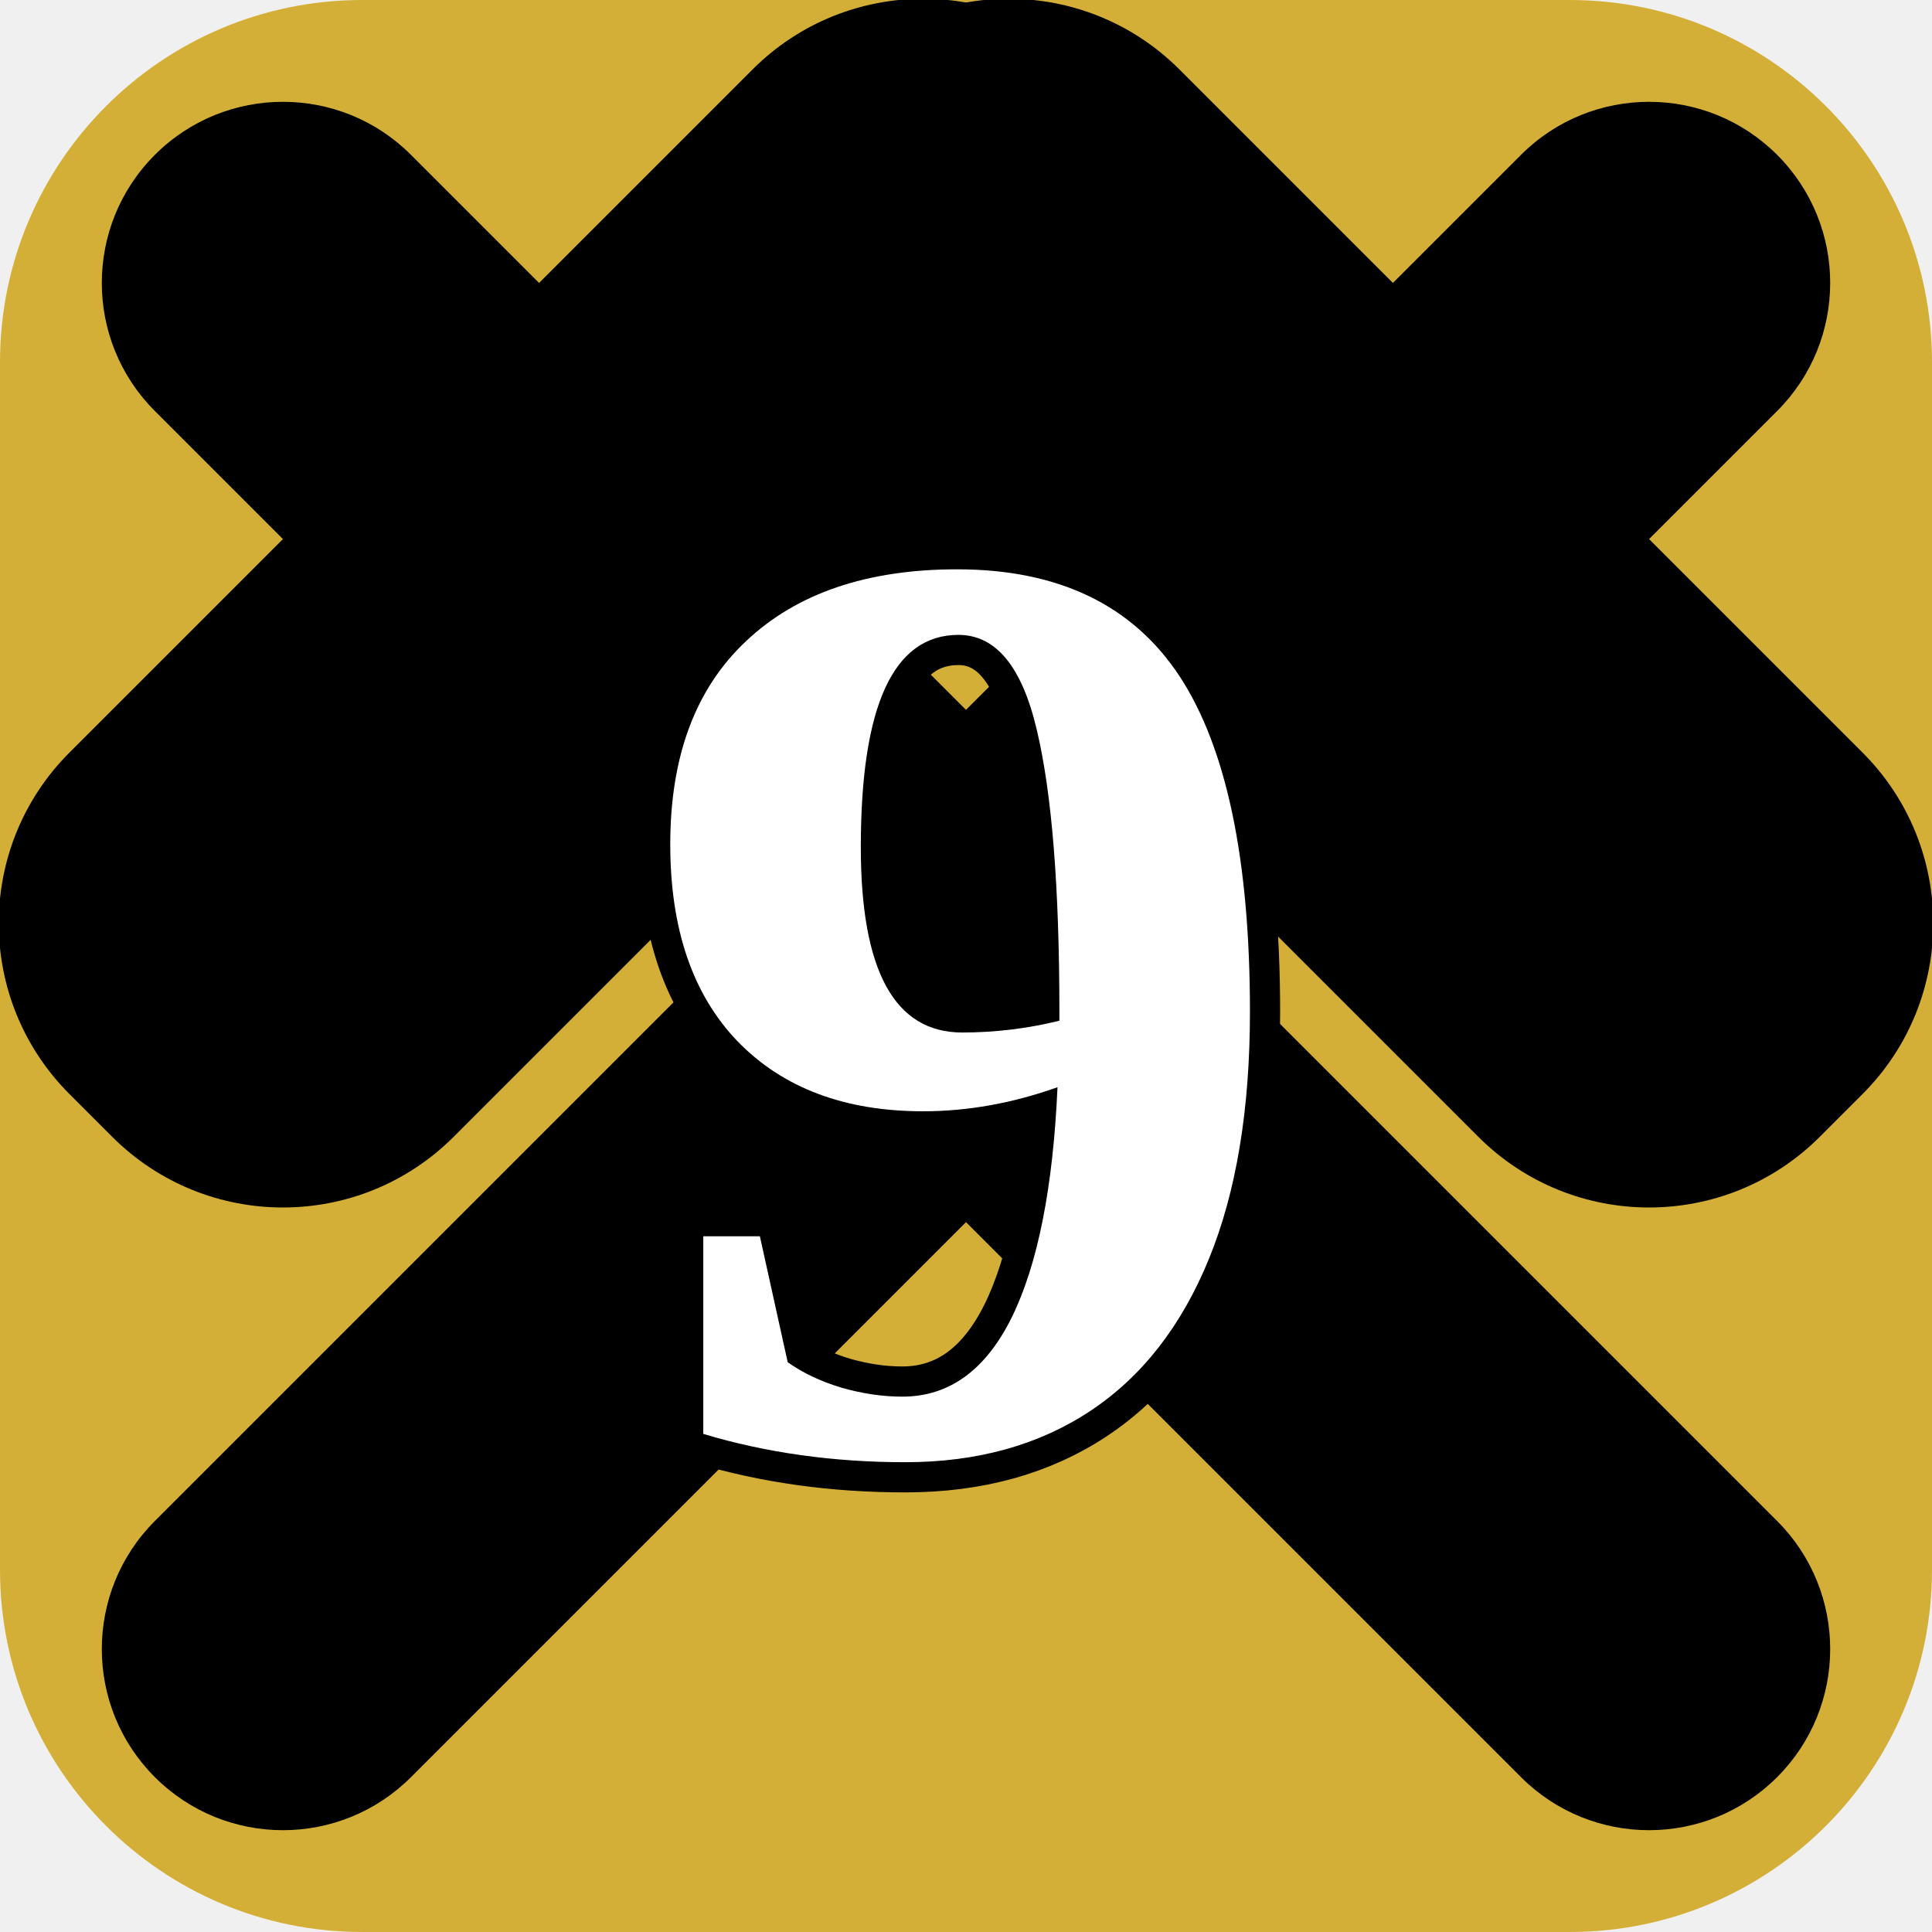
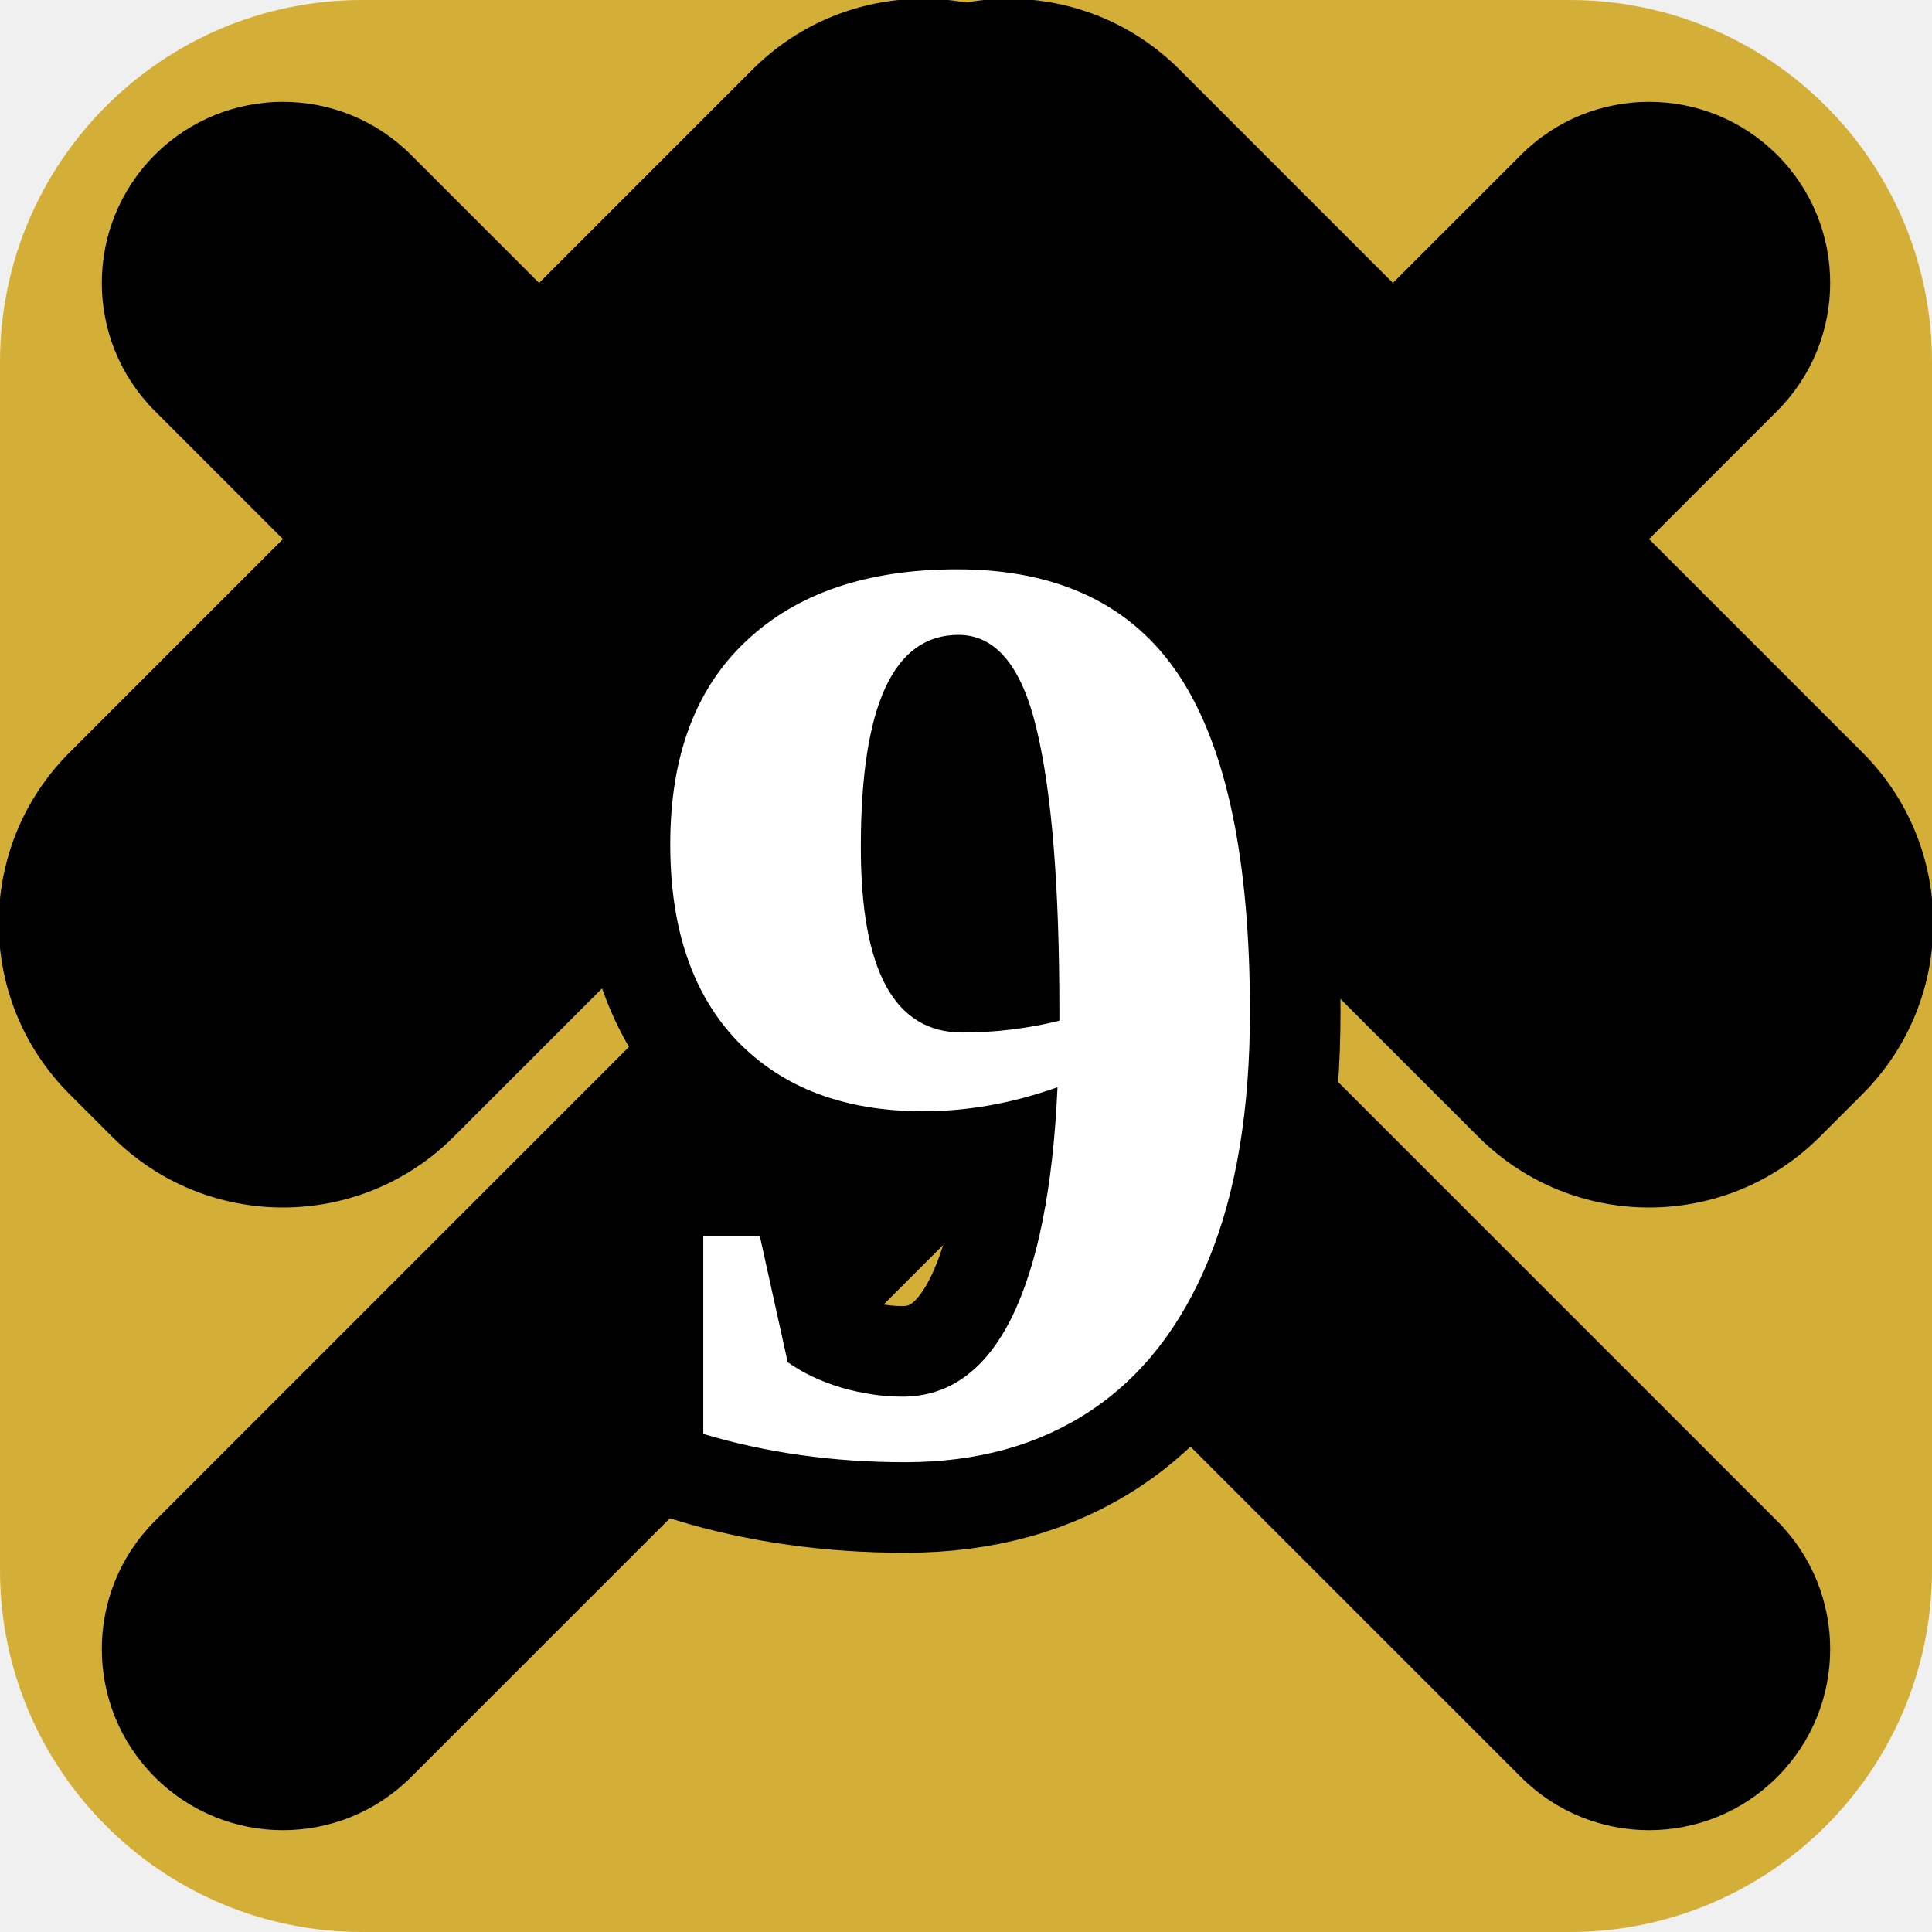
<svg xmlns="http://www.w3.org/2000/svg" width="64" height="64" viewBox="0 0 64 64">
  <rect x="0" y="0" width="64" height="64" rx="12" fill="#d4af37" />
  <g transform="rotate(45 32 32)">
    <rect x="26" y="-6" width="12" height="76" rx="6" fill="#000" />
    <rect x="8" y="6" width="48" height="18" rx="8" fill="#000" />
  </g>
  <g transform="rotate(-45 32 32)">
    <rect x="26" y="-6" width="12" height="76" rx="6" fill="#000" />
    <rect x="8" y="6" width="48" height="18" rx="8" fill="#000" />
  </g>
-   <text x="32" y="48" text-anchor="middle" font-size="44" font-weight="900" fill="#fff" stroke="#000" stroke-width="2" paint-order="stroke">
+   <text x="32" y="48" text-anchor="middle" font-size="44" font-weight="900" fill="#fff" stroke="#000" stroke-width="6" paint-order="stroke">
    9
  </text>
</svg>
